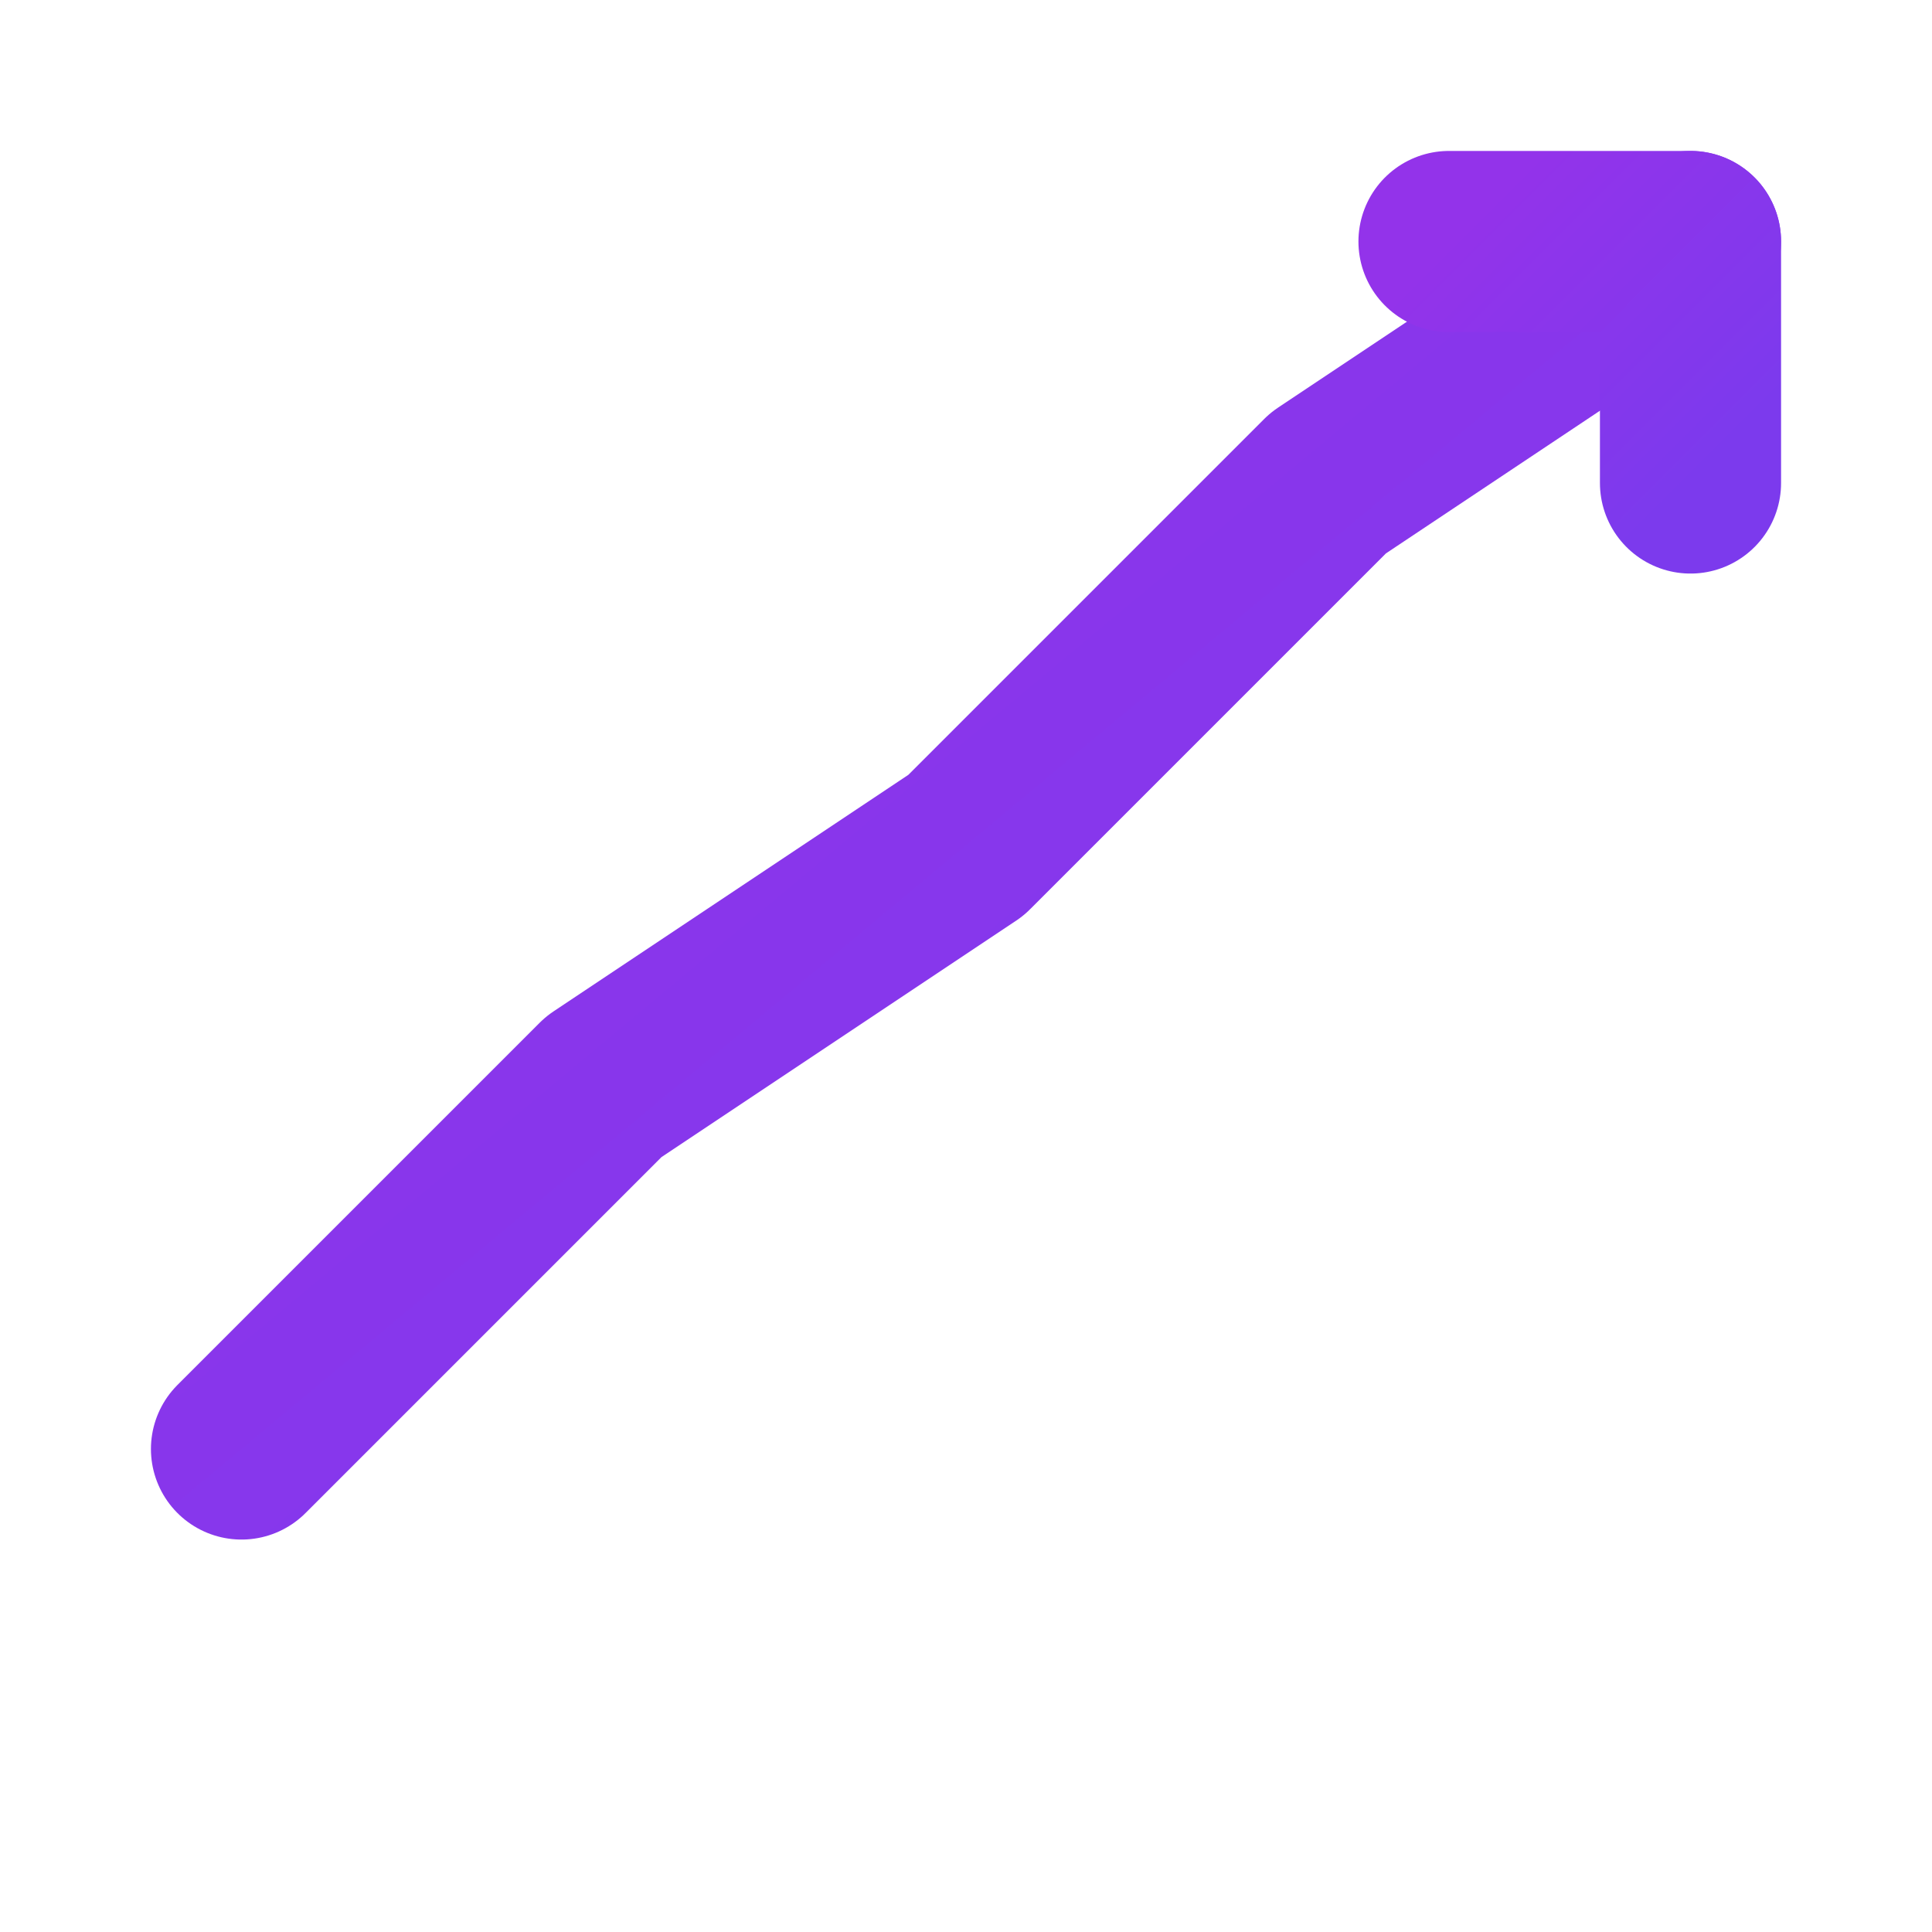
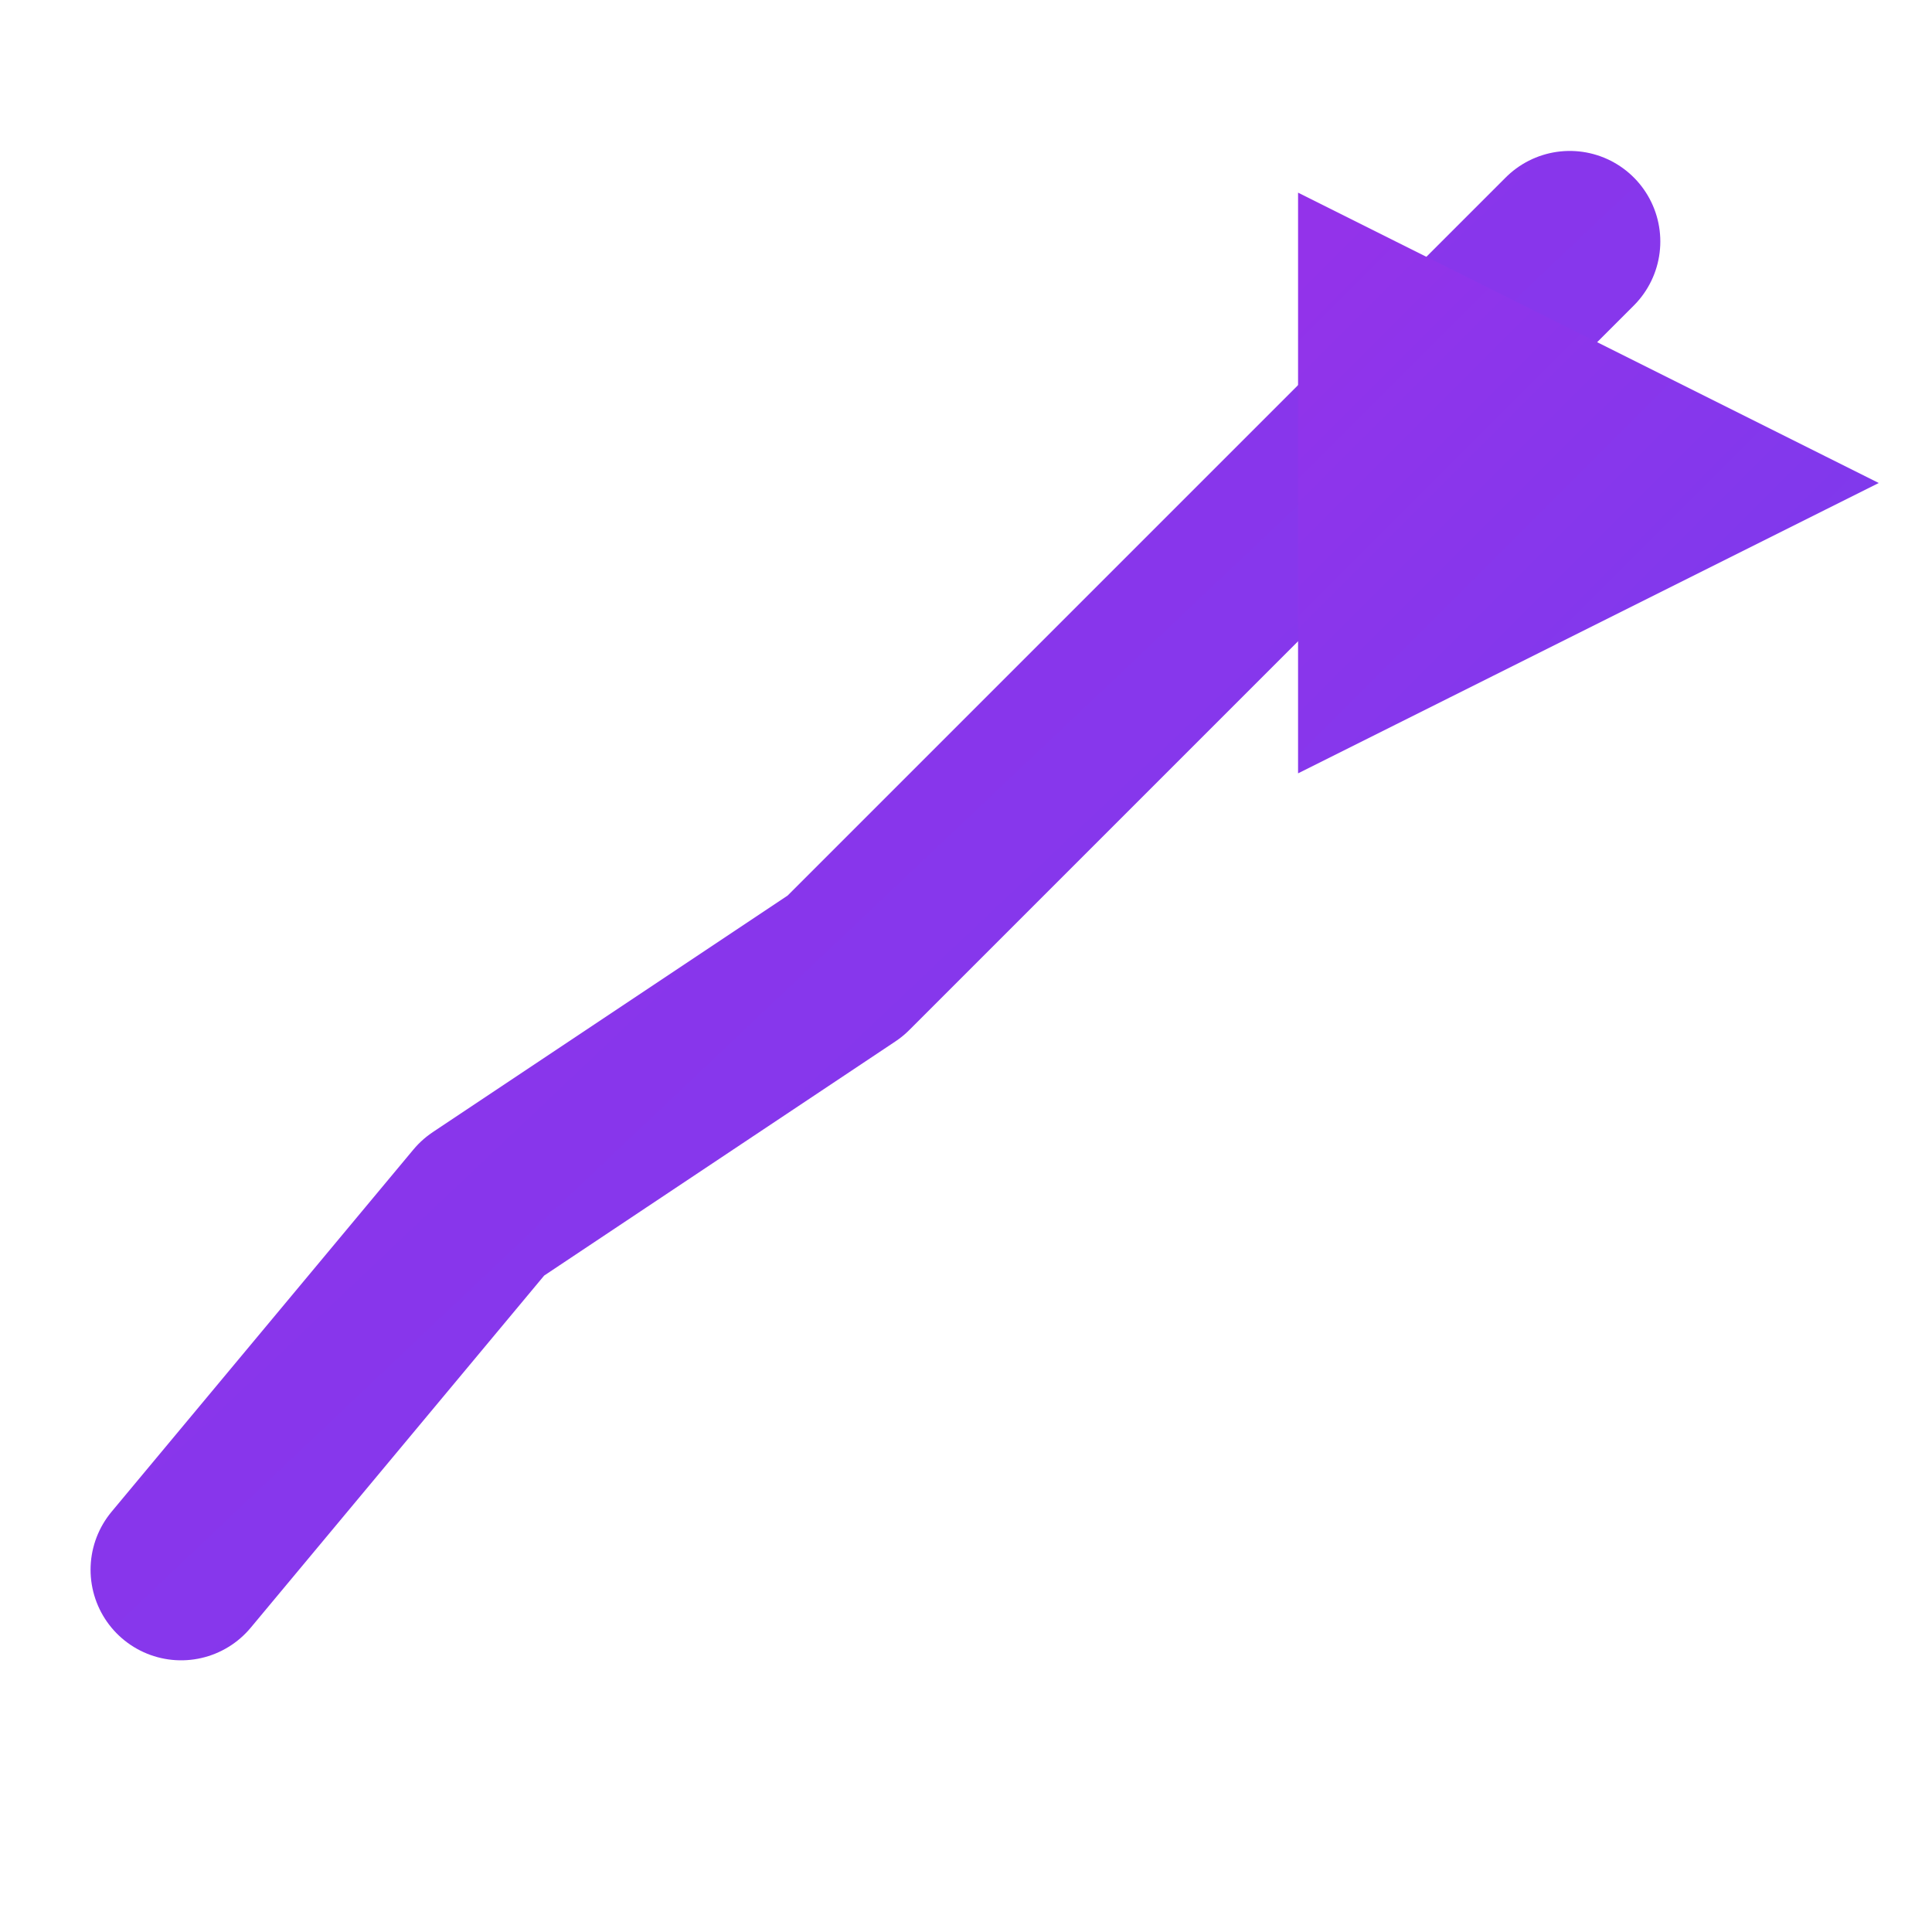
<svg xmlns="http://www.w3.org/2000/svg" viewBox="0 0 32 32" width="32" height="32">
  <defs>
    <linearGradient id="gradient" x1="0%" y1="0%" x2="100%" y2="100%">
      <stop offset="0%" style="stop-color:#9333ea;stop-opacity:1" />
      <stop offset="100%" style="stop-color:#7c3aed;stop-opacity:1" />
    </linearGradient>
  </defs>
-   <path d="M4 24L10 18L16 14L22 8L28 4" fill="none" stroke="url(#gradient)" stroke-width="3" stroke-linecap="round" stroke-linejoin="round" />
-   <path d="M24 4L28 4L28 8" fill="none" stroke="url(#gradient)" stroke-width="3" stroke-linecap="round" stroke-linejoin="round" />
+   <path d="M3 26L8 20L8 20L14 16L14 16L20 10L20 10L26 4" fill="none" stroke="url(#gradient)" stroke-width="3" stroke-linecap="round" stroke-linejoin="round" />
+   <path d="M22 4L30 8L22 12Z" fill="url(#gradient)" stroke="url(#gradient)" stroke-width="1" />
</svg>
